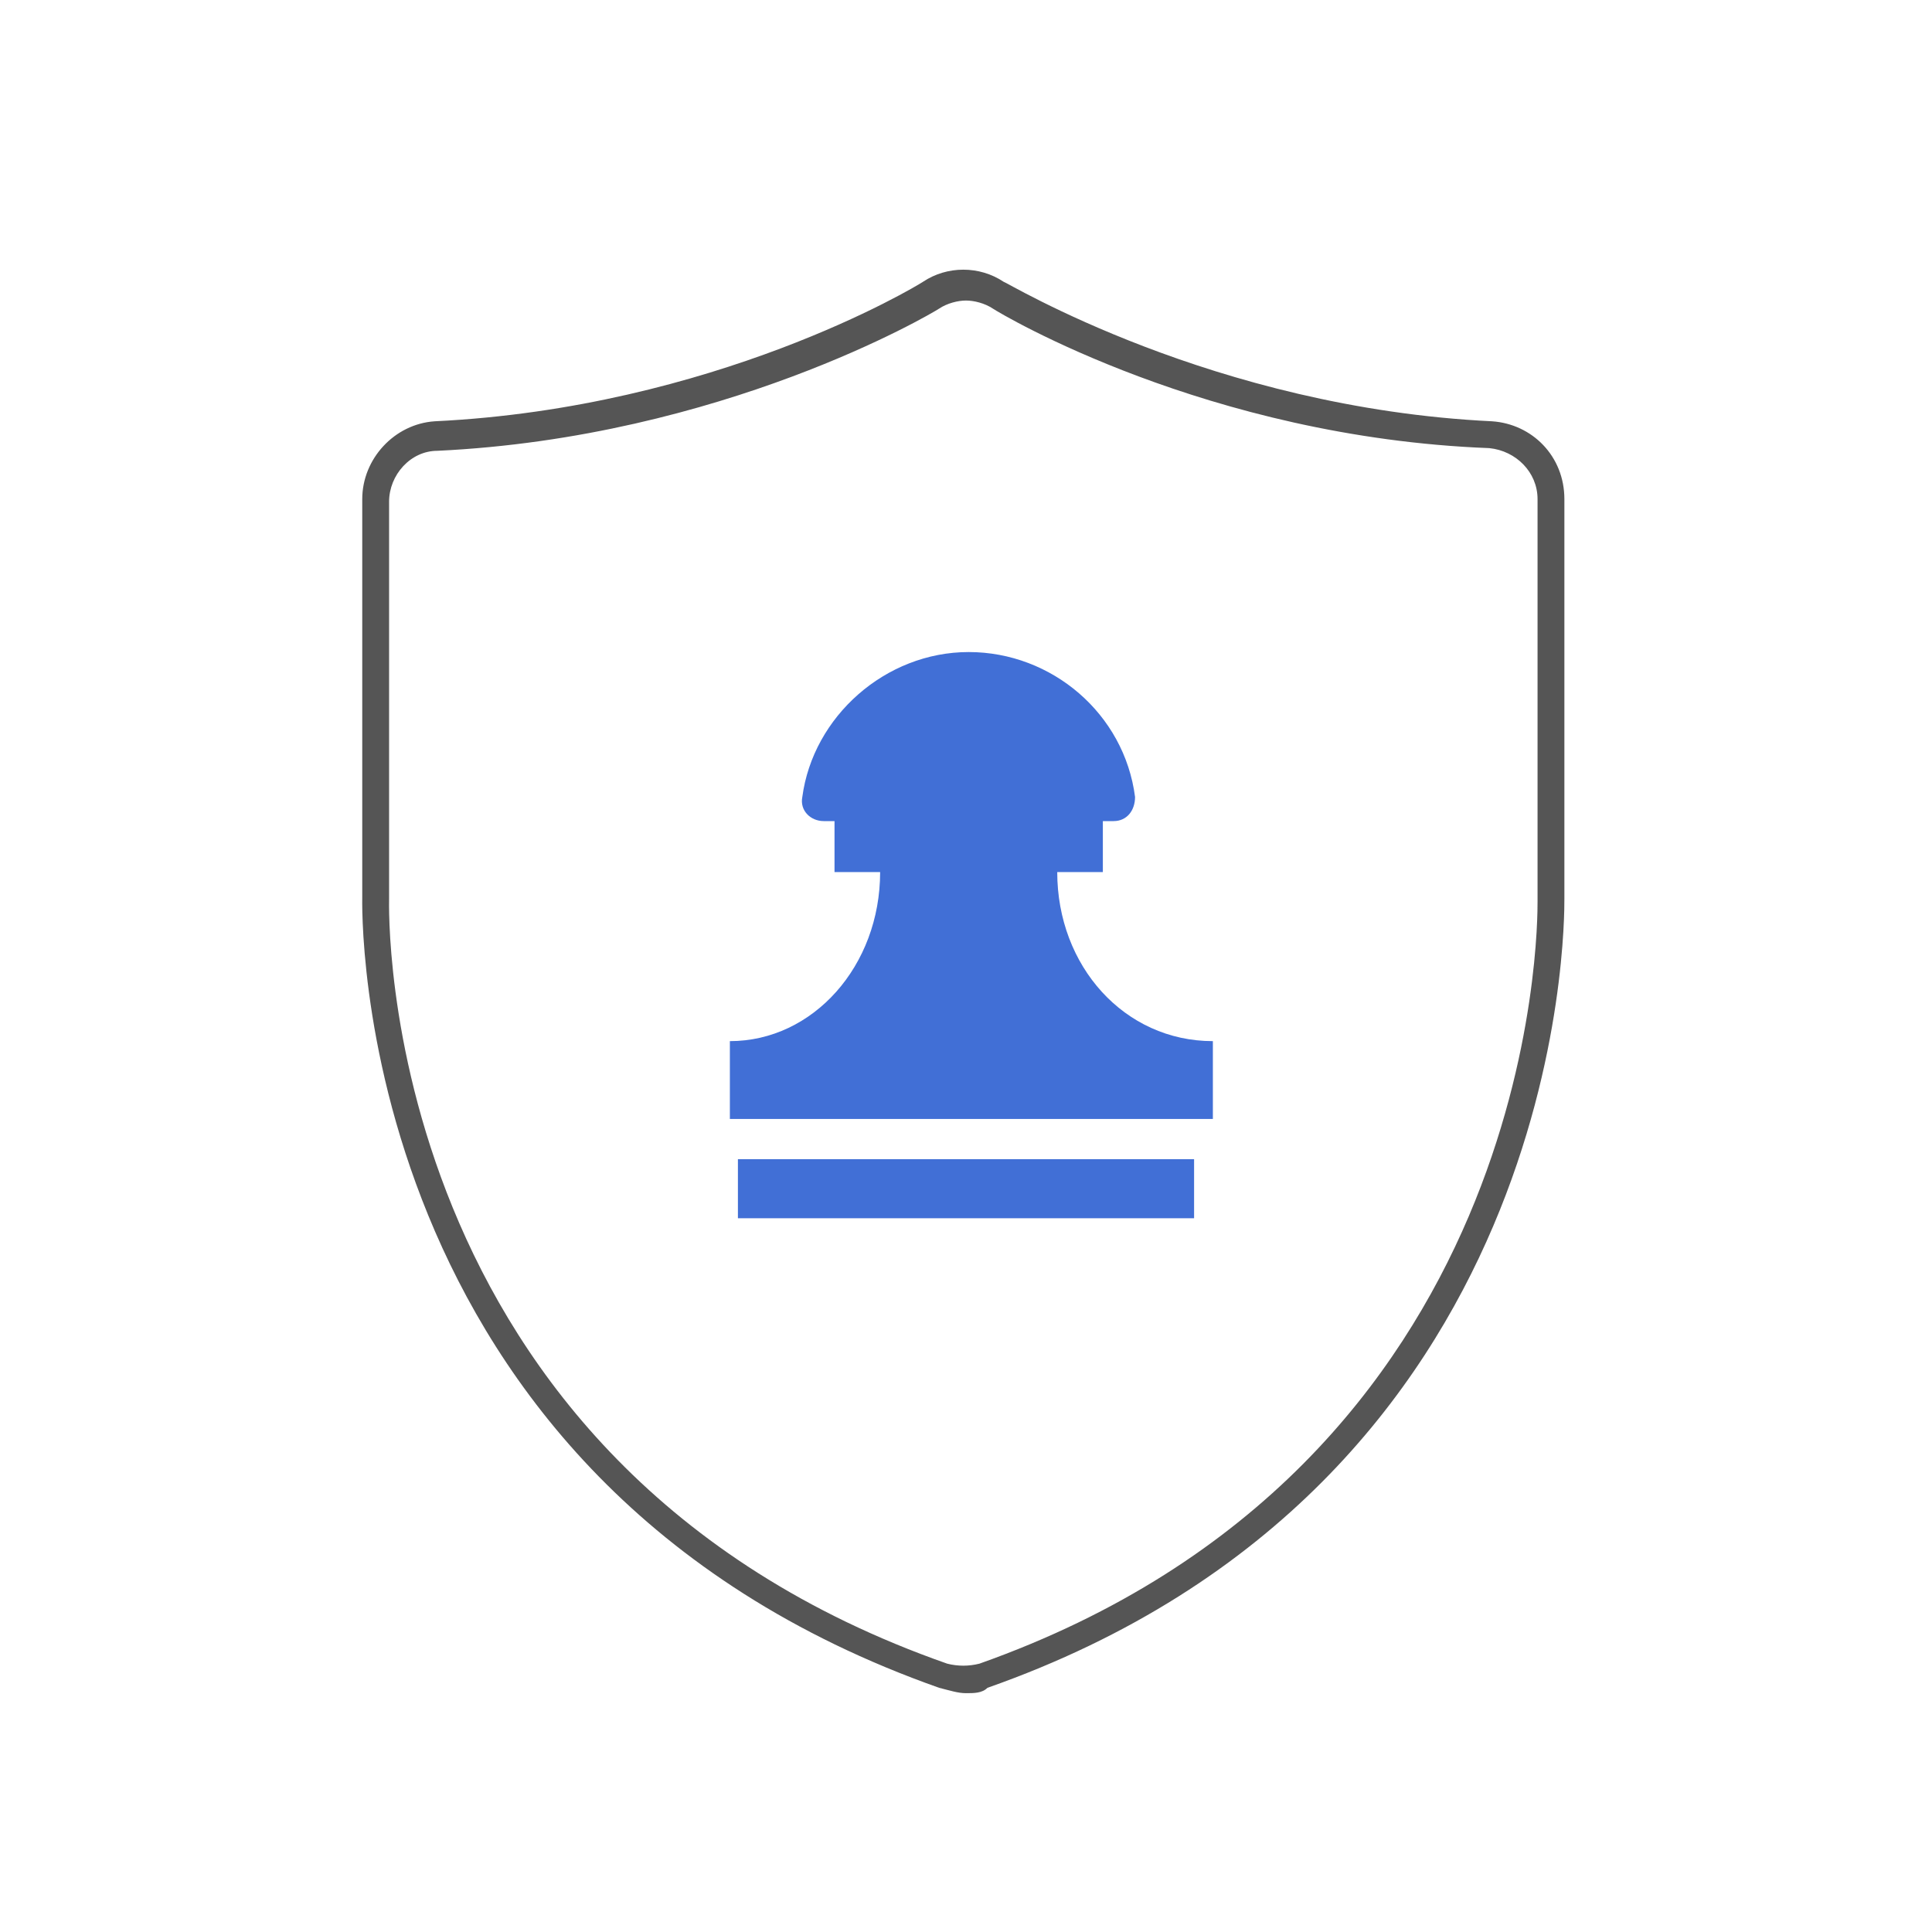
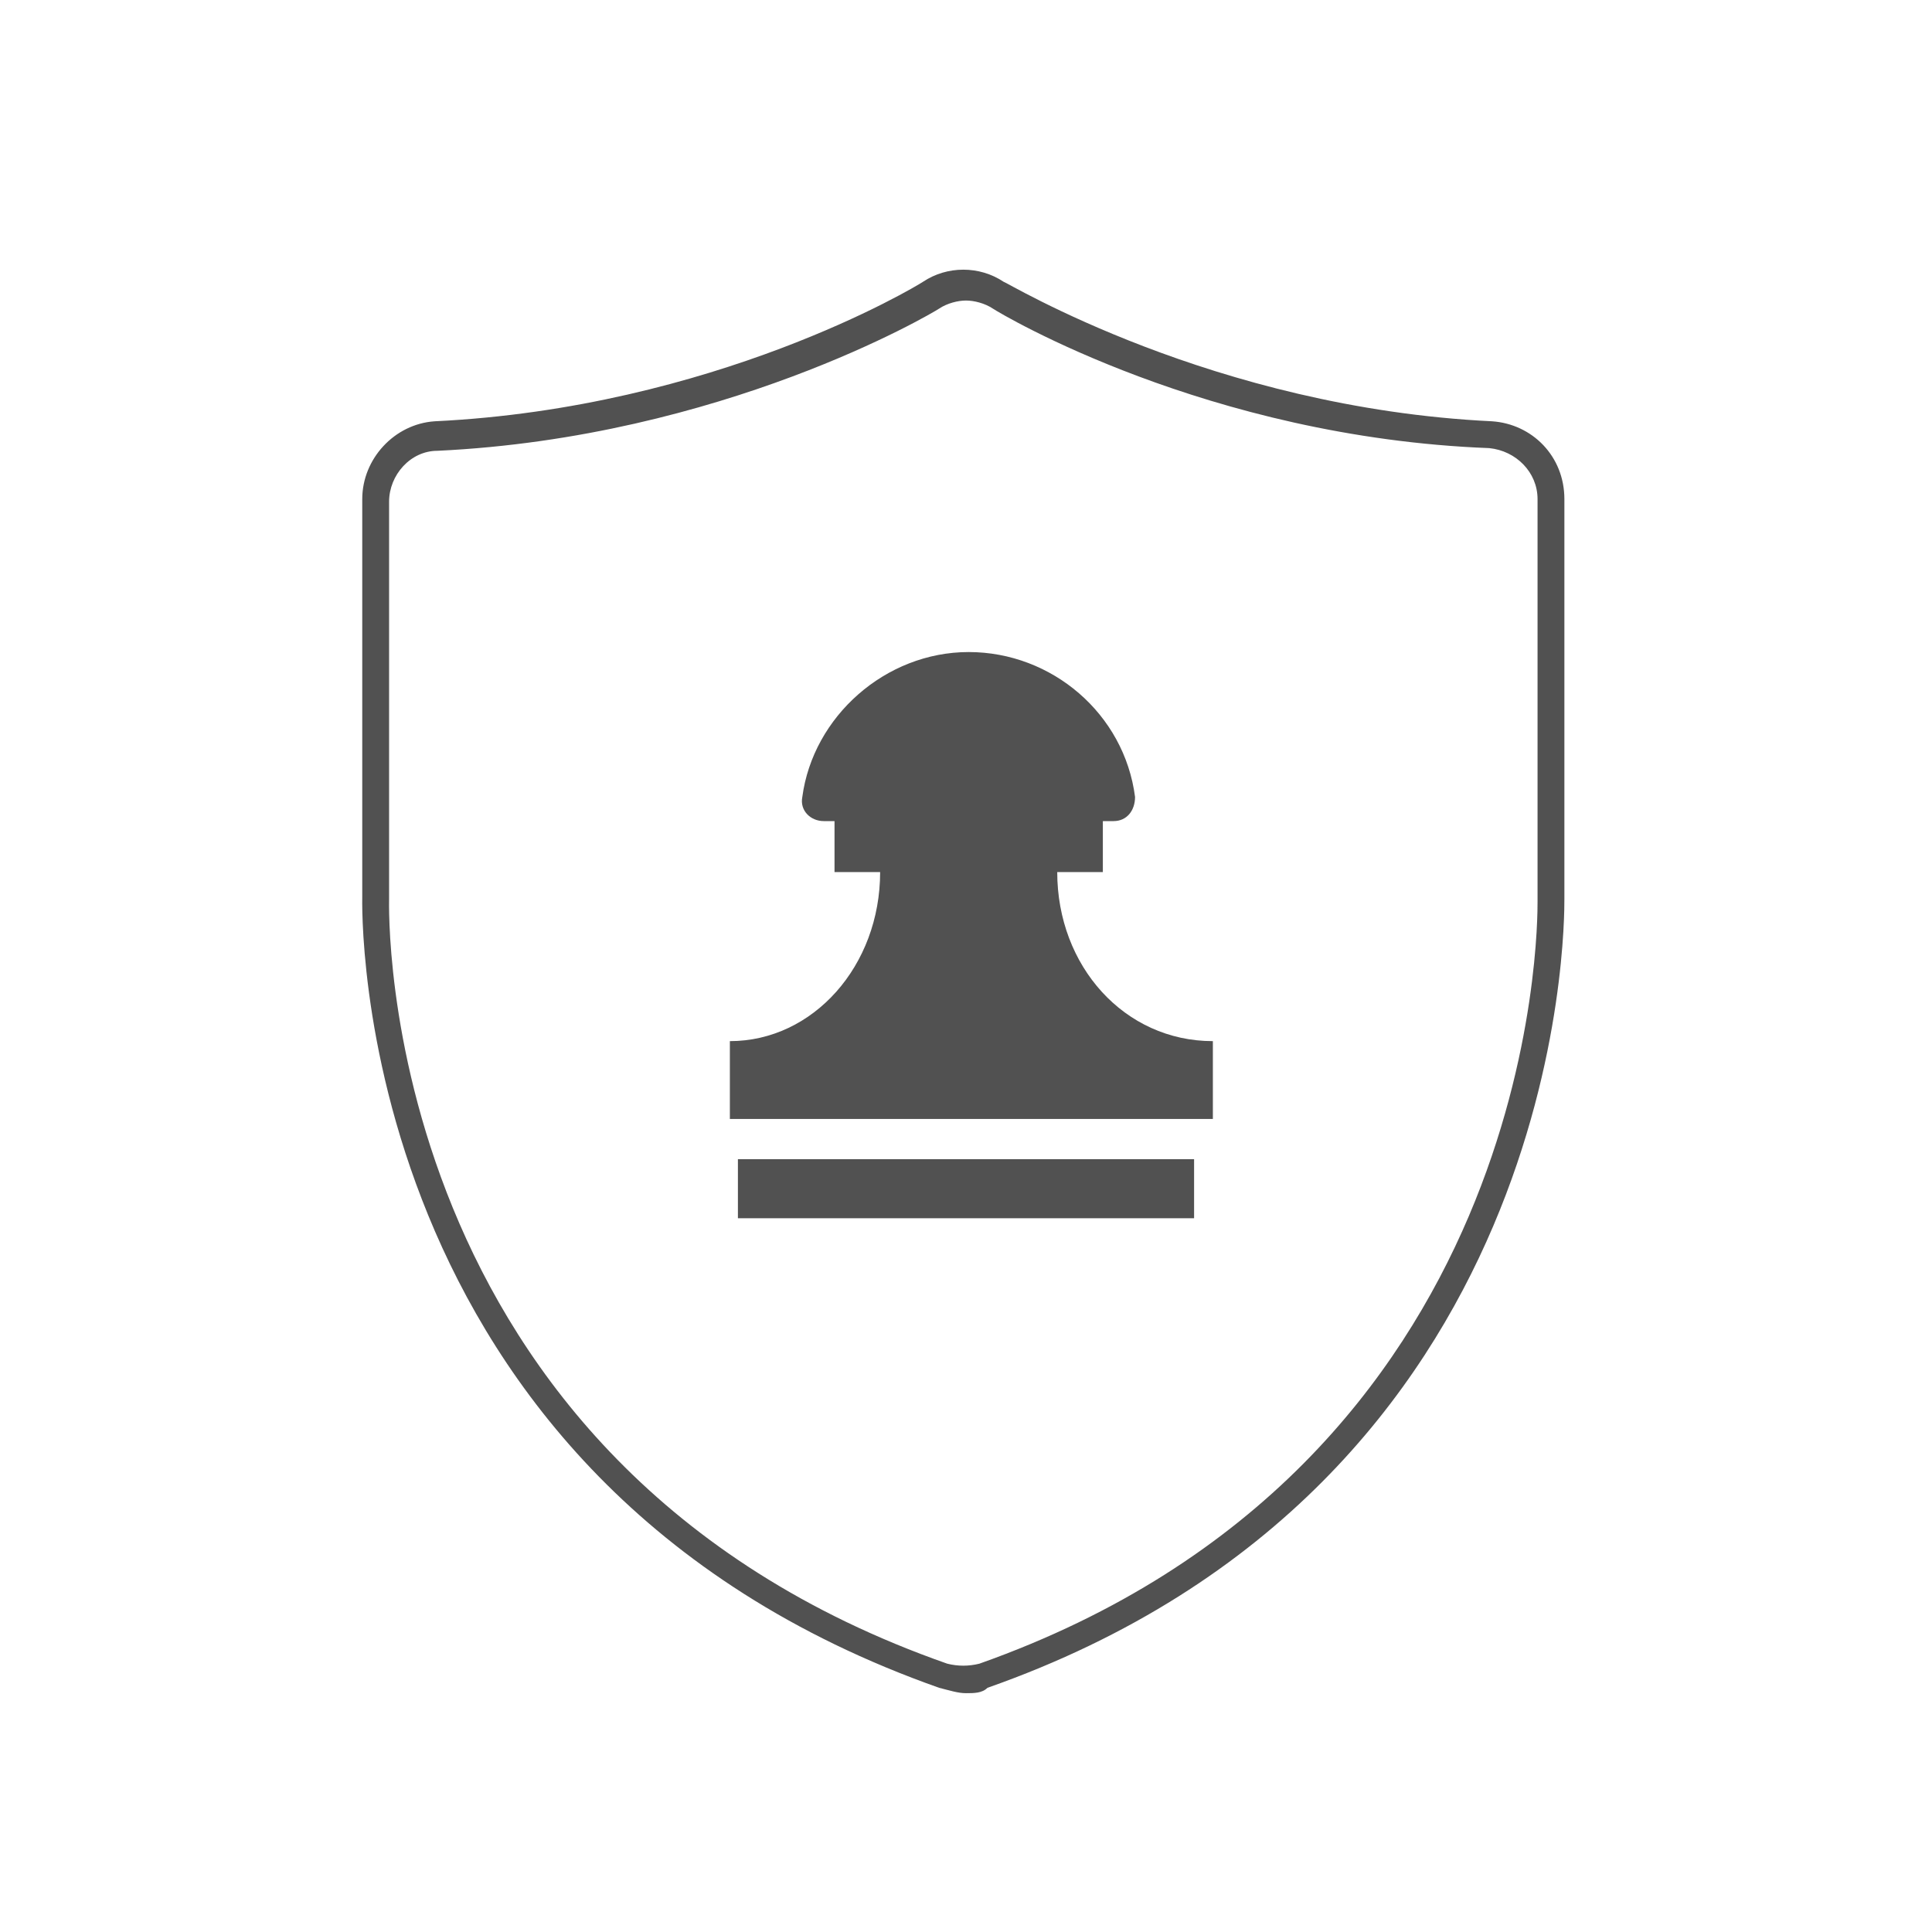
- <svg xmlns="http://www.w3.org/2000/svg" t="1552146982393" class="icon" style="" viewBox="0 0 1024 1024" version="1.1" p-id="10663" width="128" height="128">
+ <svg xmlns="http://www.w3.org/2000/svg" t="1552187879490" class="icon" style="" viewBox="0 0 1024 1024" version="1.1" p-id="6803" width="128" height="128">
  <defs>
    <style type="text/css" />
  </defs>
-   <path d="M512 897.422c-4.267 0-8.533-1.422-14.222-2.844-314.311-110.933-305.778-416.711-305.778-419.556V264.533c0-21.333 17.067-39.822 38.4-41.244 147.911-7.111 254.578-71.111 258.844-73.956 12.8-8.533 29.867-8.533 42.667 0 1.422 0 110.933 66.844 258.844 73.956 21.333 1.422 38.4 18.489 38.4 41.244v211.911c0 12.8 1.422 310.044-305.778 418.133-2.844 2.844-7.111 2.844-11.378 2.844z m0-738.133c-4.267 0-9.956 1.422-14.222 4.267-4.267 2.844-115.2 68.267-265.956 75.378-14.222 0-25.6 12.8-25.6 27.022v210.489c0 2.844-8.533 298.667 295.822 405.333 5.689 1.422 11.378 1.422 17.067 0 297.244-105.244 295.822-392.533 295.822-403.911v-213.333c0-14.222-11.378-25.6-25.6-27.022-149.333-5.689-258.844-71.111-263.111-73.956-4.267-2.844-9.956-4.267-14.222-4.267z" fill="#555555" p-id="10664" />
-   <path d="M560.356 462.222h24.178v-27.022h5.689c7.111 0 11.378-5.689 11.378-12.8-5.689-44.089-44.089-76.8-88.178-76.8s-82.489 34.133-88.178 76.8c-1.422 7.111 4.267 12.8 11.378 12.8h5.689v27.022h24.178c0 49.778-35.556 89.6-79.644 89.6v41.244h256v-41.244c-46.933 0-82.489-39.822-82.489-89.6zM391.111 614.4h241.778v31.289h-241.778z" fill="#416FD6" p-id="10665" />
+   <path d="M512 897.422c-4.267 0-8.533-1.422-14.222-2.844C183.467 783.644 192 477.867 192 475.022V264.533c0-21.333 17.067-39.822 38.4-41.244 147.911-7.111 254.578-71.111 258.844-73.956 12.8-8.533 29.867-8.533 42.667 0 1.422 0 110.933 66.845 258.845 73.956 21.333 1.422 38.4 18.489 38.4 41.244v211.911c0 12.8 1.422 310.045-305.778 418.134-2.845 2.844-7.111 2.844-11.378 2.844z m0-738.133c-4.267 0-9.956 1.422-14.222 4.267-4.267 2.844-115.2 68.266-265.956 75.377-14.222 0-25.6 12.8-25.6 27.023v210.488c0 2.845-8.533 298.667 295.822 405.334 5.69 1.422 11.378 1.422 17.067 0 297.245-105.245 295.822-392.534 295.822-403.911V264.533c0-14.222-11.377-25.6-25.6-27.022C640 231.822 530.49 166.4 526.223 163.556c-4.267-2.845-9.956-4.267-14.223-4.267z" fill="#515151" p-id="6804" />
+   <path d="M560.356 462.222h24.177V435.2h5.69c7.11 0 11.377-5.689 11.377-12.8-5.689-44.089-44.089-76.8-88.178-76.8s-82.489 34.133-88.178 76.8c-1.422 7.111 4.267 12.8 11.378 12.8h5.69v27.022h24.177c0 49.778-35.556 89.6-79.645 89.6v41.245h256v-41.245c-46.933 0-82.488-39.822-82.488-89.6zM391.11 614.4H632.89v31.289H391.11z" fill="#515151" p-id="6805" />
</svg>
